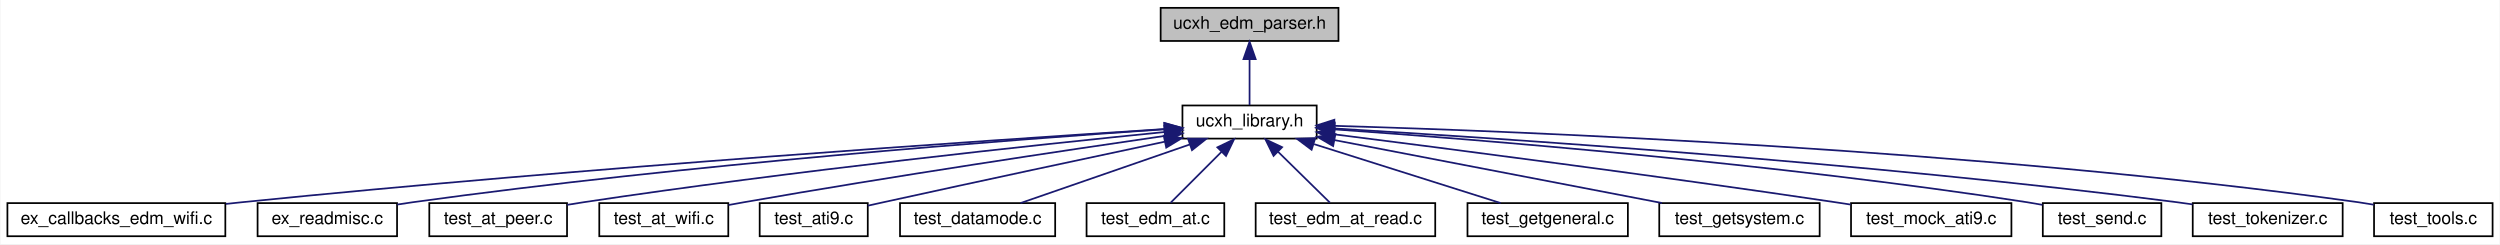
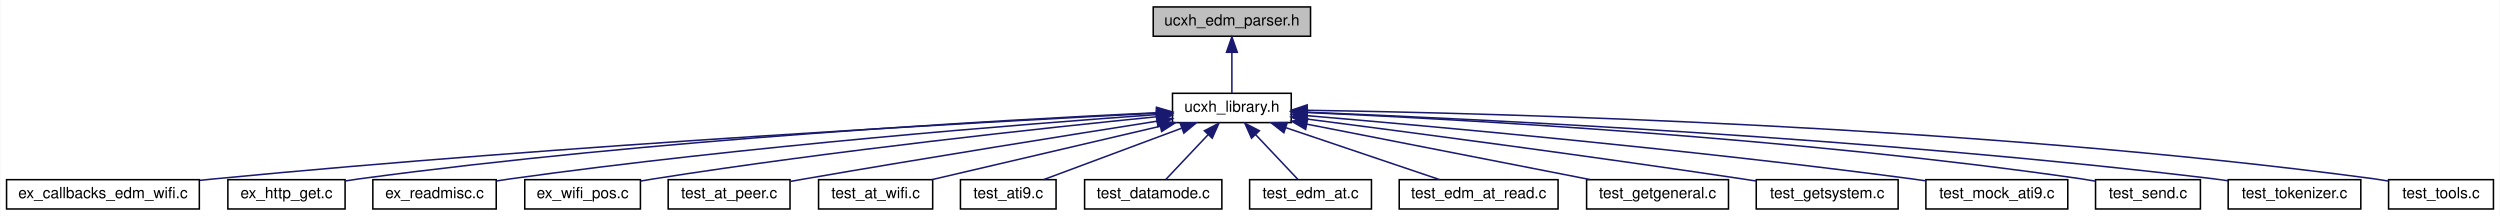
- <svg xmlns="http://www.w3.org/2000/svg" xmlns:xlink="http://www.w3.org/1999/xlink" width="1434pt" height="140pt" viewBox="0.00 0.00 1433.50 140.00">
+ <svg xmlns="http://www.w3.org/2000/svg" xmlns:xlink="http://www.w3.org/1999/xlink" width="1621pt" height="140pt" viewBox="0.00 0.00 1620.50 140.00">
  <g id="graph0" class="graph" transform="scale(1 1) rotate(0) translate(4 136)">
-     <polygon fill="white" stroke="none" points="-4,4 -4,-136 1429.5,-136 1429.5,4 -4,4" />
+     <polygon fill="white" stroke="none" points="-4,4 -4,-136 1616.5,-136 1616.5,4 -4,4" />
    <g id="node1" class="node">
      <g id="a_node1">
        <a xlink:title=" ">
-           <polygon fill="#bfbfbf" stroke="black" points="661.5,-112.5 661.5,-131.5 763.5,-131.5 763.5,-112.5 661.5,-112.5" />
-           <text text-anchor="middle" x="712.5" y="-119.5" font-family="Helvetica,sans-Serif" font-size="10.00">ucxh_edm_parser.h</text>
+           <polygon fill="#bfbfbf" stroke="black" points="743.5,-112.5 743.5,-131.5 845.5,-131.5 845.5,-112.5 743.5,-112.5" />
+           <text text-anchor="middle" x="794.5" y="-119.5" font-family="Helvetica,sans-Serif" font-size="10.00">ucxh_edm_parser.h</text>
        </a>
      </g>
    </g>
    <g id="node2" class="node">
      <g id="a_node2">
        <a xlink:href="ucxh__library_8h.html" target="_top" xlink:title=" ">
-           <polygon fill="white" stroke="black" points="674,-56.5 674,-75.5 751,-75.5 751,-56.5 674,-56.5" />
-           <text text-anchor="middle" x="712.5" y="-63.5" font-family="Helvetica,sans-Serif" font-size="10.00">ucxh_library.h</text>
+           <polygon fill="white" stroke="black" points="756,-56.5 756,-75.5 833,-75.5 833,-56.5 756,-56.5" />
+           <text text-anchor="middle" x="794.5" y="-63.5" font-family="Helvetica,sans-Serif" font-size="10.00">ucxh_library.h</text>
        </a>
      </g>
    </g>
    <g id="edge1" class="edge">
-       <path fill="none" stroke="midnightblue" d="M712.5,-101.805C712.5,-92.91 712.5,-82.78 712.5,-75.751" />
-       <polygon fill="midnightblue" stroke="midnightblue" points="709,-102.083 712.5,-112.083 716,-102.083 709,-102.083" />
+       <path fill="none" stroke="midnightblue" d="M794.5,-101.805C794.5,-92.91 794.5,-82.78 794.5,-75.751" />
+       <polygon fill="midnightblue" stroke="midnightblue" points="791,-102.083 794.5,-112.083 798,-102.083 791,-102.083" />
    </g>
    <g id="node3" class="node">
      <g id="a_node3">
        <a xlink:href="ex__callbacks__edm__wifi_8c.html" target="_top" xlink:title=" ">
          <polygon fill="white" stroke="black" points="0,-0.5 0,-19.5 125,-19.5 125,-0.5 0,-0.5" />
          <text text-anchor="middle" x="62.5" y="-7.5" font-family="Helvetica,sans-Serif" font-size="10.00">ex_callbacks_edm_wifi.c</text>
        </a>
      </g>
    </g>
    <g id="edge2" class="edge">
-       <path fill="none" stroke="midnightblue" d="M663.834,-61.981C564.306,-55.636 330.348,-39.853 134.5,-20 131.492,-19.695 128.415,-19.368 125.309,-19.026" />
-       <polygon fill="midnightblue" stroke="midnightblue" points="663.687,-65.478 673.888,-62.619 664.13,-58.492 663.687,-65.478" />
+       <path fill="none" stroke="midnightblue" d="M745.675,-62.613C636.161,-57.054 362.636,-42.018 134.5,-20 131.491,-19.71 128.413,-19.395 125.306,-19.062" />
+       <polygon fill="midnightblue" stroke="midnightblue" points="745.59,-66.114 755.754,-63.122 745.943,-59.122 745.59,-66.114" />
    </g>
    <g id="node4" class="node">
      <g id="a_node4">
-         <a xlink:href="ex__readmisc_8c.html" target="_top" xlink:title=" ">
-           <polygon fill="white" stroke="black" points="143.5,-0.5 143.5,-19.5 223.5,-19.5 223.5,-0.5 143.5,-0.5" />
-           <text text-anchor="middle" x="183.5" y="-7.5" font-family="Helvetica,sans-Serif" font-size="10.00">ex_readmisc.c</text>
+         <a xlink:href="ex__http__get_8c.html" target="_top" xlink:title=" ">
+           <polygon fill="white" stroke="black" points="143.5,-0.5 143.5,-19.5 219.5,-19.5 219.5,-0.5 143.5,-0.5" />
+           <text text-anchor="middle" x="181.5" y="-7.5" font-family="Helvetica,sans-Serif" font-size="10.00">ex_http_get.c</text>
        </a>
      </g>
    </g>
    <g id="edge3" class="edge">
-       <path fill="none" stroke="midnightblue" d="M663.695,-61.853C576.752,-55.928 389.449,-41.727 232.5,-20 229.587,-19.597 226.584,-19.142 223.565,-18.656" />
-       <polygon fill="midnightblue" stroke="midnightblue" points="663.578,-65.353 673.791,-62.534 664.05,-58.368 663.578,-65.353" />
+       <path fill="none" stroke="midnightblue" d="M745.699,-62.928C647.444,-58.359 418.89,-45.718 228.5,-20 225.618,-19.611 222.646,-19.16 219.662,-18.671" />
+       <polygon fill="midnightblue" stroke="midnightblue" points="745.763,-66.435 755.913,-63.396 746.083,-59.442 745.763,-66.435" />
    </g>
    <g id="node5" class="node">
      <g id="a_node5">
-         <a xlink:href="test__at__peer_8c.html" target="_top" xlink:title="Tests from chapter 5: AT-commands UDDPRP and ucxhCOMMAND_writeDefaultRemotePeer() .">
-           <polygon fill="white" stroke="black" points="242,-0.5 242,-19.5 321,-19.5 321,-0.5 242,-0.5" />
-           <text text-anchor="middle" x="281.5" y="-7.5" font-family="Helvetica,sans-Serif" font-size="10.00">test_at_peer.c</text>
+         <a xlink:href="ex__readmisc_8c.html" target="_top" xlink:title=" ">
+           <polygon fill="white" stroke="black" points="237.5,-0.5 237.5,-19.5 317.5,-19.5 317.5,-0.5 237.5,-0.5" />
+           <text text-anchor="middle" x="277.5" y="-7.5" font-family="Helvetica,sans-Serif" font-size="10.00">ex_readmisc.c</text>
        </a>
      </g>
    </g>
    <g id="edge4" class="edge">
-       <path fill="none" stroke="midnightblue" d="M663.663,-60.264C590.893,-52.977 449.768,-37.959 330.5,-20 327.421,-19.536 324.239,-19.025 321.044,-18.489" />
-       <polygon fill="midnightblue" stroke="midnightblue" points="663.596,-63.774 673.893,-61.282 664.289,-56.809 663.596,-63.774" />
+       <path fill="none" stroke="midnightblue" d="M745.684,-61.692C660.391,-55.604 478.797,-41.269 326.5,-20 323.588,-19.593 320.584,-19.136 317.566,-18.648" />
+       <polygon fill="midnightblue" stroke="midnightblue" points="745.623,-65.197 755.845,-62.411 746.117,-58.214 745.623,-65.197" />
    </g>
    <g id="node6" class="node">
      <g id="a_node6">
-         <a xlink:href="test__at__wifi_8c.html" target="_top" xlink:title="Tests from chapter 17, 10: AT-commands UWSSTAT UNSTAT UWSCA UWSC and MODULE_writeWifiStationConfigura...">
-           <polygon fill="white" stroke="black" points="339.5,-0.5 339.5,-19.5 413.5,-19.5 413.5,-0.5 339.5,-0.5" />
-           <text text-anchor="middle" x="376.5" y="-7.5" font-family="Helvetica,sans-Serif" font-size="10.00">test_at_wifi.c</text>
+         <a xlink:href="ex__wifi__pos_8c.html" target="_top" xlink:title=" ">
+           <polygon fill="white" stroke="black" points="336,-0.5 336,-19.5 411,-19.5 411,-0.5 336,-0.5" />
+           <text text-anchor="middle" x="373.5" y="-7.5" font-family="Helvetica,sans-Serif" font-size="10.00">ex_wifi_pos.c</text>
        </a>
      </g>
    </g>
    <g id="edge5" class="edge">
-       <path fill="none" stroke="midnightblue" d="M664.029,-58.073C606.366,-49.695 507.242,-34.859 422.5,-20 419.615,-19.494 416.631,-18.952 413.634,-18.395" />
-       <polygon fill="midnightblue" stroke="midnightblue" points="663.556,-61.541 673.955,-59.511 664.56,-54.613 663.556,-61.541" />
+       <path fill="none" stroke="midnightblue" d="M745.682,-60.303C673.969,-53.142 536.026,-38.365 419.5,-20 416.767,-19.569 413.949,-19.094 411.116,-18.594" />
+       <polygon fill="midnightblue" stroke="midnightblue" points="745.475,-63.8 755.772,-61.304 746.166,-56.834 745.475,-63.8" />
    </g>
    <g id="node7" class="node">
      <g id="a_node7">
-         <a xlink:href="test__ati9_8c.html" target="_top" xlink:title="Tests Hello, World / Issue AT command.">
-           <polygon fill="white" stroke="black" points="431.5,-0.5 431.5,-19.5 493.5,-19.5 493.5,-0.5 431.5,-0.5" />
-           <text text-anchor="middle" x="462.5" y="-7.5" font-family="Helvetica,sans-Serif" font-size="10.00">test_ati9.c</text>
+         <a xlink:href="test__at__peer_8c.html" target="_top" xlink:title="Tests from chapter 5: AT-commands UDDPRP and ucxhCOMMAND_writeDefaultRemotePeer() .">
+           <polygon fill="white" stroke="black" points="429,-0.5 429,-19.5 508,-19.5 508,-0.5 429,-0.5" />
+           <text text-anchor="middle" x="468.5" y="-7.5" font-family="Helvetica,sans-Serif" font-size="10.00">test_at_peer.c</text>
        </a>
      </g>
    </g>
    <g id="edge6" class="edge">
-       <path fill="none" stroke="midnightblue" d="M663.948,-54.743C621.365,-45.712 557.793,-32.144 502.5,-20 499.58,-19.359 496.541,-18.686 493.502,-18.008" />
-       <polygon fill="midnightblue" stroke="midnightblue" points="663.261,-58.175 673.77,-56.825 664.713,-51.327 663.261,-58.175" />
+       <path fill="none" stroke="midnightblue" d="M746.041,-57.437C690.707,-48.73 597.494,-33.843 517.5,-20 514.432,-19.469 511.258,-18.91 508.068,-18.34" />
+       <polygon fill="midnightblue" stroke="midnightblue" points="745.498,-60.895 755.92,-58.99 746.585,-53.98 745.498,-60.895" />
    </g>
    <g id="node8" class="node">
      <g id="a_node8">
-         <a xlink:href="test__datamode_8c.html" target="_top" xlink:title="Tests transmit over Data mode.">
-           <polygon fill="white" stroke="black" points="512,-0.5 512,-19.5 601,-19.5 601,-0.5 512,-0.5" />
-           <text text-anchor="middle" x="556.5" y="-7.5" font-family="Helvetica,sans-Serif" font-size="10.00">test_datamode.c</text>
+         <a xlink:href="test__at__wifi_8c.html" target="_top" xlink:title="Tests from chapter 17, 10: AT-commands UWSSTAT UNSTAT UWSCA UWSC and MODULE_writeWifiStationConfigura...">
+           <polygon fill="white" stroke="black" points="526.5,-0.5 526.5,-19.5 600.5,-19.5 600.5,-0.5 526.5,-0.5" />
+           <text text-anchor="middle" x="563.5" y="-7.5" font-family="Helvetica,sans-Serif" font-size="10.00">test_at_wifi.c</text>
        </a>
      </g>
    </g>
    <g id="edge7" class="edge">
-       <path fill="none" stroke="midnightblue" d="M678.33,-53.172C648.956,-43.004 607.302,-28.585 581.103,-19.516" />
-       <polygon fill="midnightblue" stroke="midnightblue" points="677.187,-56.48 687.781,-56.444 679.476,-49.865 677.187,-56.48" />
+       <path fill="none" stroke="midnightblue" d="M748.098,-54.153C704.453,-43.95 639.99,-28.881 599.931,-19.516" />
+       <polygon fill="midnightblue" stroke="midnightblue" points="747.363,-57.575 757.897,-56.444 748.957,-50.759 747.363,-57.575" />
    </g>
    <g id="node9" class="node">
      <g id="a_node9">
-         <a xlink:href="test__edm__at_8c.html" target="_top" xlink:title="Hello, World / Issue AT command using EDM.">
-           <polygon fill="white" stroke="black" points="619,-0.5 619,-19.5 698,-19.5 698,-0.5 619,-0.5" />
-           <text text-anchor="middle" x="658.5" y="-7.5" font-family="Helvetica,sans-Serif" font-size="10.00">test_edm_at.c</text>
+         <a xlink:href="test__ati9_8c.html" target="_top" xlink:title="Tests Hello, World / Issue AT command.">
+           <polygon fill="white" stroke="black" points="618.5,-0.5 618.5,-19.5 680.5,-19.5 680.5,-0.5 618.5,-0.5" />
+           <text text-anchor="middle" x="649.5" y="-7.5" font-family="Helvetica,sans-Serif" font-size="10.00">test_ati9.c</text>
        </a>
      </g>
    </g>
    <g id="edge8" class="edge">
-       <path fill="none" stroke="midnightblue" d="M696.502,-49.002C686.933,-39.433 675.139,-27.639 667.251,-19.751" />
-       <polygon fill="midnightblue" stroke="midnightblue" points="694.037,-51.487 703.583,-56.083 698.987,-46.537 694.037,-51.487" />
+       <path fill="none" stroke="midnightblue" d="M762.025,-52.906C734.764,-42.754 696.508,-28.506 672.368,-19.516" />
+       <polygon fill="midnightblue" stroke="midnightblue" points="760.932,-56.233 771.524,-56.444 763.375,-49.674 760.932,-56.233" />
    </g>
    <g id="node10" class="node">
      <g id="a_node10">
-         <a xlink:href="test__edm__at__read_8c.html" target="_top" xlink:title="Tests, using EDM, read status from the module.">
-           <polygon fill="white" stroke="black" points="716,-0.5 716,-19.5 819,-19.5 819,-0.5 716,-0.5" />
-           <text text-anchor="middle" x="767.5" y="-7.5" font-family="Helvetica,sans-Serif" font-size="10.00">test_edm_at_read.c</text>
+         <a xlink:href="test__datamode_8c.html" target="_top" xlink:title="Tests transmit over Data mode.">
+           <polygon fill="white" stroke="black" points="699,-0.5 699,-19.5 788,-19.5 788,-0.5 699,-0.5" />
+           <text text-anchor="middle" x="743.5" y="-7.5" font-family="Helvetica,sans-Serif" font-size="10.00">test_datamode.c</text>
        </a>
      </g>
    </g>
    <g id="edge9" class="edge">
-       <path fill="none" stroke="midnightblue" d="M728.794,-49.002C738.541,-39.433 750.553,-27.639 758.587,-19.751" />
-       <polygon fill="midnightblue" stroke="midnightblue" points="726.266,-46.58 721.582,-56.083 731.17,-51.575 726.266,-46.58" />
+       <path fill="none" stroke="midnightblue" d="M779.122,-48.718C770.133,-39.2 759.141,-27.561 751.765,-19.751" />
+       <polygon fill="midnightblue" stroke="midnightblue" points="776.668,-51.216 786.078,-56.083 781.757,-46.41 776.668,-51.216" />
    </g>
    <g id="node11" class="node">
      <g id="a_node11">
-         <a xlink:href="test__getgeneral_8c.html" target="_top" xlink:title="Tests from chapter 3: AT-commands I, GMI, GMM, GMR, GSN .">
-           <polygon fill="white" stroke="black" points="837.5,-0.5 837.5,-19.5 929.5,-19.5 929.5,-0.5 837.5,-0.5" />
-           <text text-anchor="middle" x="883.5" y="-7.5" font-family="Helvetica,sans-Serif" font-size="10.00">test_getgeneral.c</text>
+         <a xlink:href="test__edm__at_8c.html" target="_top" xlink:title="Hello, World / Issue AT command using EDM.">
+           <polygon fill="white" stroke="black" points="806,-0.5 806,-19.5 885,-19.5 885,-0.5 806,-0.5" />
+           <text text-anchor="middle" x="845.5" y="-7.5" font-family="Helvetica,sans-Serif" font-size="10.00">test_edm_at.c</text>
        </a>
      </g>
    </g>
    <g id="edge10" class="edge">
-       <path fill="none" stroke="midnightblue" d="M749.536,-53.304C781.757,-43.129 827.689,-28.625 856.531,-19.516" />
-       <polygon fill="midnightblue" stroke="midnightblue" points="748.077,-50.095 739.595,-56.444 750.185,-56.77 748.077,-50.095" />
+       <path fill="none" stroke="midnightblue" d="M809.878,-48.718C818.867,-39.2 829.859,-27.561 837.235,-19.751" />
+       <polygon fill="midnightblue" stroke="midnightblue" points="807.243,-46.41 802.922,-56.083 812.332,-51.216 807.243,-46.41" />
    </g>
    <g id="node12" class="node">
      <g id="a_node12">
-         <a xlink:href="test__getsystem_8c.html" target="_top" xlink:title="Tests from chapter 4: AT-commands +UMLA .">
-           <polygon fill="white" stroke="black" points="947.5,-0.5 947.5,-19.5 1039.5,-19.5 1039.5,-0.5 947.5,-0.5" />
-           <text text-anchor="middle" x="993.5" y="-7.5" font-family="Helvetica,sans-Serif" font-size="10.00">test_getsystem.c</text>
+         <a xlink:href="test__edm__at__read_8c.html" target="_top" xlink:title="Tests, using EDM, read status from the module.">
+           <polygon fill="white" stroke="black" points="903,-0.5 903,-19.5 1006,-19.5 1006,-0.5 903,-0.5" />
+           <text text-anchor="middle" x="954.5" y="-7.5" font-family="Helvetica,sans-Serif" font-size="10.00">test_edm_at_read.c</text>
        </a>
      </g>
    </g>
    <g id="edge11" class="edge">
-       <path fill="none" stroke="midnightblue" d="M761.104,-55.66C814.018,-45.491 897.908,-29.37 949.106,-19.531" />
-       <polygon fill="midnightblue" stroke="midnightblue" points="760.437,-52.224 751.277,-57.548 761.758,-59.098 760.437,-52.224" />
+       <path fill="none" stroke="midnightblue" d="M829.546,-53.172C859.674,-43.004 902.396,-28.585 929.266,-19.516" />
+       <polygon fill="midnightblue" stroke="midnightblue" points="828.208,-49.929 819.852,-56.444 830.447,-56.562 828.208,-49.929" />
    </g>
    <g id="node13" class="node">
      <g id="a_node13">
-         <a xlink:href="test__mock__ati9_8c.html" target="_top" xlink:title="Hello, World / Issue AT command to mocked serial driver.">
-           <polygon fill="white" stroke="black" points="1057.5,-0.5 1057.5,-19.5 1149.5,-19.5 1149.5,-0.5 1057.5,-0.5" />
-           <text text-anchor="middle" x="1103.5" y="-7.5" font-family="Helvetica,sans-Serif" font-size="10.00">test_mock_ati9.c</text>
+         <a xlink:href="test__getgeneral_8c.html" target="_top" xlink:title="Tests from chapter 3: AT-commands I, GMI, GMM, GMR, GSN .">
+           <polygon fill="white" stroke="black" points="1024.5,-0.5 1024.5,-19.5 1116.5,-19.5 1116.5,-0.5 1024.5,-0.5" />
+           <text text-anchor="middle" x="1070.5" y="-7.5" font-family="Helvetica,sans-Serif" font-size="10.00">test_getgeneral.c</text>
        </a>
      </g>
    </g>
    <g id="edge12" class="edge">
-       <path fill="none" stroke="midnightblue" d="M761.118,-58.939C826.517,-50.683 946.412,-35.186 1048.5,-20 1051.37,-19.573 1054.32,-19.122 1057.3,-18.66" />
-       <polygon fill="midnightblue" stroke="midnightblue" points="760.585,-55.478 751.101,-60.201 761.46,-62.423 760.585,-55.478" />
+       <path fill="none" stroke="midnightblue" d="M843.14,-55.484C895.066,-45.324 976.609,-29.37 1026.63,-19.583" />
+       <polygon fill="midnightblue" stroke="midnightblue" points="842.309,-52.08 833.167,-57.435 843.653,-58.949 842.309,-52.08" />
    </g>
    <g id="node14" class="node">
      <g id="a_node14">
-         <a xlink:href="test__send_8c.html" target="_top" xlink:title="Tests the functions used for building and sending AT commands.">
-           <polygon fill="white" stroke="black" points="1167.5,-0.5 1167.5,-19.5 1235.5,-19.5 1235.5,-0.5 1167.5,-0.5" />
-           <text text-anchor="middle" x="1201.5" y="-7.5" font-family="Helvetica,sans-Serif" font-size="10.00">test_send.c</text>
+         <a xlink:href="test__getsystem_8c.html" target="_top" xlink:title="Tests from chapter 4: AT-commands +UMLA .">
+           <polygon fill="white" stroke="black" points="1134.5,-0.5 1134.5,-19.5 1226.5,-19.5 1226.5,-0.5 1134.5,-0.5" />
+           <text text-anchor="middle" x="1180.5" y="-7.5" font-family="Helvetica,sans-Serif" font-size="10.00">test_getsystem.c</text>
        </a>
      </g>
    </g>
    <g id="edge13" class="edge">
-       <path fill="none" stroke="midnightblue" d="M761.205,-61.78C843.43,-55.967 1014.86,-42.214 1158.5,-20 1161.36,-19.557 1164.33,-19.047 1167.29,-18.5" />
-       <polygon fill="midnightblue" stroke="midnightblue" points="760.885,-58.294 751.154,-62.483 761.373,-65.277 760.885,-58.294" />
+       <path fill="none" stroke="midnightblue" d="M843.314,-58.784C907.936,-50.458 1025.4,-34.992 1125.5,-20 1128.37,-19.57 1131.32,-19.117 1134.3,-18.653" />
+       <polygon fill="midnightblue" stroke="midnightblue" points="842.497,-55.36 833.025,-60.106 843.39,-62.303 842.497,-55.36" />
    </g>
    <g id="node15" class="node">
      <g id="a_node15">
-         <a xlink:href="test__tokenizer_8c.html" target="_top" xlink:title="Tests the tokenizer of the URC parser.">
-           <polygon fill="white" stroke="black" points="1253.5,-0.5 1253.5,-19.5 1339.5,-19.5 1339.5,-0.5 1253.5,-0.5" />
-           <text text-anchor="middle" x="1296.5" y="-7.5" font-family="Helvetica,sans-Serif" font-size="10.00">test_tokenizer.c</text>
+         <a xlink:href="test__mock__ati9_8c.html" target="_top" xlink:title="Hello, World / Issue AT command to mocked serial driver.">
+           <polygon fill="white" stroke="black" points="1244.5,-0.5 1244.5,-19.5 1336.5,-19.5 1336.5,-0.5 1244.5,-0.5" />
+           <text text-anchor="middle" x="1290.5" y="-7.5" font-family="Helvetica,sans-Serif" font-size="10.00">test_mock_ati9.c</text>
        </a>
      </g>
    </g>
    <g id="edge14" class="edge">
-       <path fill="none" stroke="midnightblue" d="M761.041,-62.312C854.763,-56.808 1067.05,-42.817 1244.5,-20 1247.41,-19.626 1250.4,-19.205 1253.41,-18.755" />
-       <polygon fill="midnightblue" stroke="midnightblue" points="760.789,-58.821 751.009,-62.895 761.195,-65.809 760.789,-58.821" />
+       <path fill="none" stroke="midnightblue" d="M843.684,-60.96C925.272,-54.038 1093.67,-38.823 1235.5,-20 1238.38,-19.618 1241.34,-19.202 1244.32,-18.765" />
+       <polygon fill="midnightblue" stroke="midnightblue" points="842.901,-57.513 833.23,-61.841 843.489,-64.489 842.901,-57.513" />
    </g>
    <g id="node16" class="node">
      <g id="a_node16">
+         <a xlink:href="test__send_8c.html" target="_top" xlink:title="Tests the functions used for building and sending AT commands.">
+           <polygon fill="white" stroke="black" points="1354.5,-0.5 1354.5,-19.5 1422.5,-19.5 1422.5,-0.5 1354.5,-0.5" />
+           <text text-anchor="middle" x="1388.5" y="-7.5" font-family="Helvetica,sans-Serif" font-size="10.00">test_send.c</text>
+         </a>
+       </g>
+     </g>
+     <g id="edge15" class="edge">
+       <path fill="none" stroke="midnightblue" d="M843.116,-63.07C939.416,-58.798 1161.06,-46.727 1345.5,-20 1348.37,-19.584 1351.33,-19.094 1354.3,-18.56" />
+       <polygon fill="midnightblue" stroke="midnightblue" points="842.935,-59.575 833.097,-63.507 843.239,-66.568 842.935,-59.575" />
+     </g>
+     <g id="node17" class="node">
+       <g id="a_node17">
+         <a xlink:href="test__tokenizer_8c.html" target="_top" xlink:title="Tests the tokenizer of the URC parser.">
+           <polygon fill="white" stroke="black" points="1440.5,-0.5 1440.5,-19.5 1526.5,-19.5 1526.5,-0.5 1440.5,-0.5" />
+           <text text-anchor="middle" x="1483.5" y="-7.5" font-family="Helvetica,sans-Serif" font-size="10.00">test_tokenizer.c</text>
+         </a>
+       </g>
+     </g>
+     <g id="edge16" class="edge">
+       <path fill="none" stroke="midnightblue" d="M843.19,-63.237C950.021,-59.001 1212.89,-46.571 1431.5,-20 1434.41,-19.646 1437.41,-19.24 1440.42,-18.801" />
+       <polygon fill="midnightblue" stroke="midnightblue" points="842.9,-59.745 833.044,-63.633 843.173,-66.74 842.9,-59.745" />
+     </g>
+     <g id="node18" class="node">
+       <g id="a_node18">
        <a xlink:href="test__tools_8c.html" target="_top" xlink:title=" ">
-           <polygon fill="white" stroke="black" points="1357.5,-0.5 1357.5,-19.5 1425.5,-19.5 1425.5,-0.5 1357.5,-0.5" />
-           <text text-anchor="middle" x="1391.5" y="-7.5" font-family="Helvetica,sans-Serif" font-size="10.00">test_tools.c</text>
-         </a>
-       </g>
-     </g>
-     <g id="edge15" class="edge">
-       <path fill="none" stroke="midnightblue" d="M761.188,-63.806C867.999,-60.694 1130.73,-50.351 1348.5,-20 1351.37,-19.6 1354.34,-19.12 1357.31,-18.594" />
-       <polygon fill="midnightblue" stroke="midnightblue" points="760.941,-60.312 751.044,-64.093 761.139,-67.309 760.941,-60.312" />
+           <polygon fill="white" stroke="black" points="1544.5,-0.5 1544.5,-19.5 1612.5,-19.5 1612.5,-0.5 1544.5,-0.5" />
+           <text text-anchor="middle" x="1578.5" y="-7.5" font-family="Helvetica,sans-Serif" font-size="10.00">test_tools.c</text>
+         </a>
+       </g>
+     </g>
+     <g id="edge17" class="edge">
+       <path fill="none" stroke="midnightblue" d="M843.505,-64.487C962.572,-62.705 1276.35,-54.8 1535.5,-20 1538.37,-19.614 1541.34,-19.145 1544.31,-18.625" />
+       <polygon fill="midnightblue" stroke="midnightblue" points="843.212,-60.99 833.263,-64.632 843.312,-67.99 843.212,-60.99" />
    </g>
  </g>
</svg>
